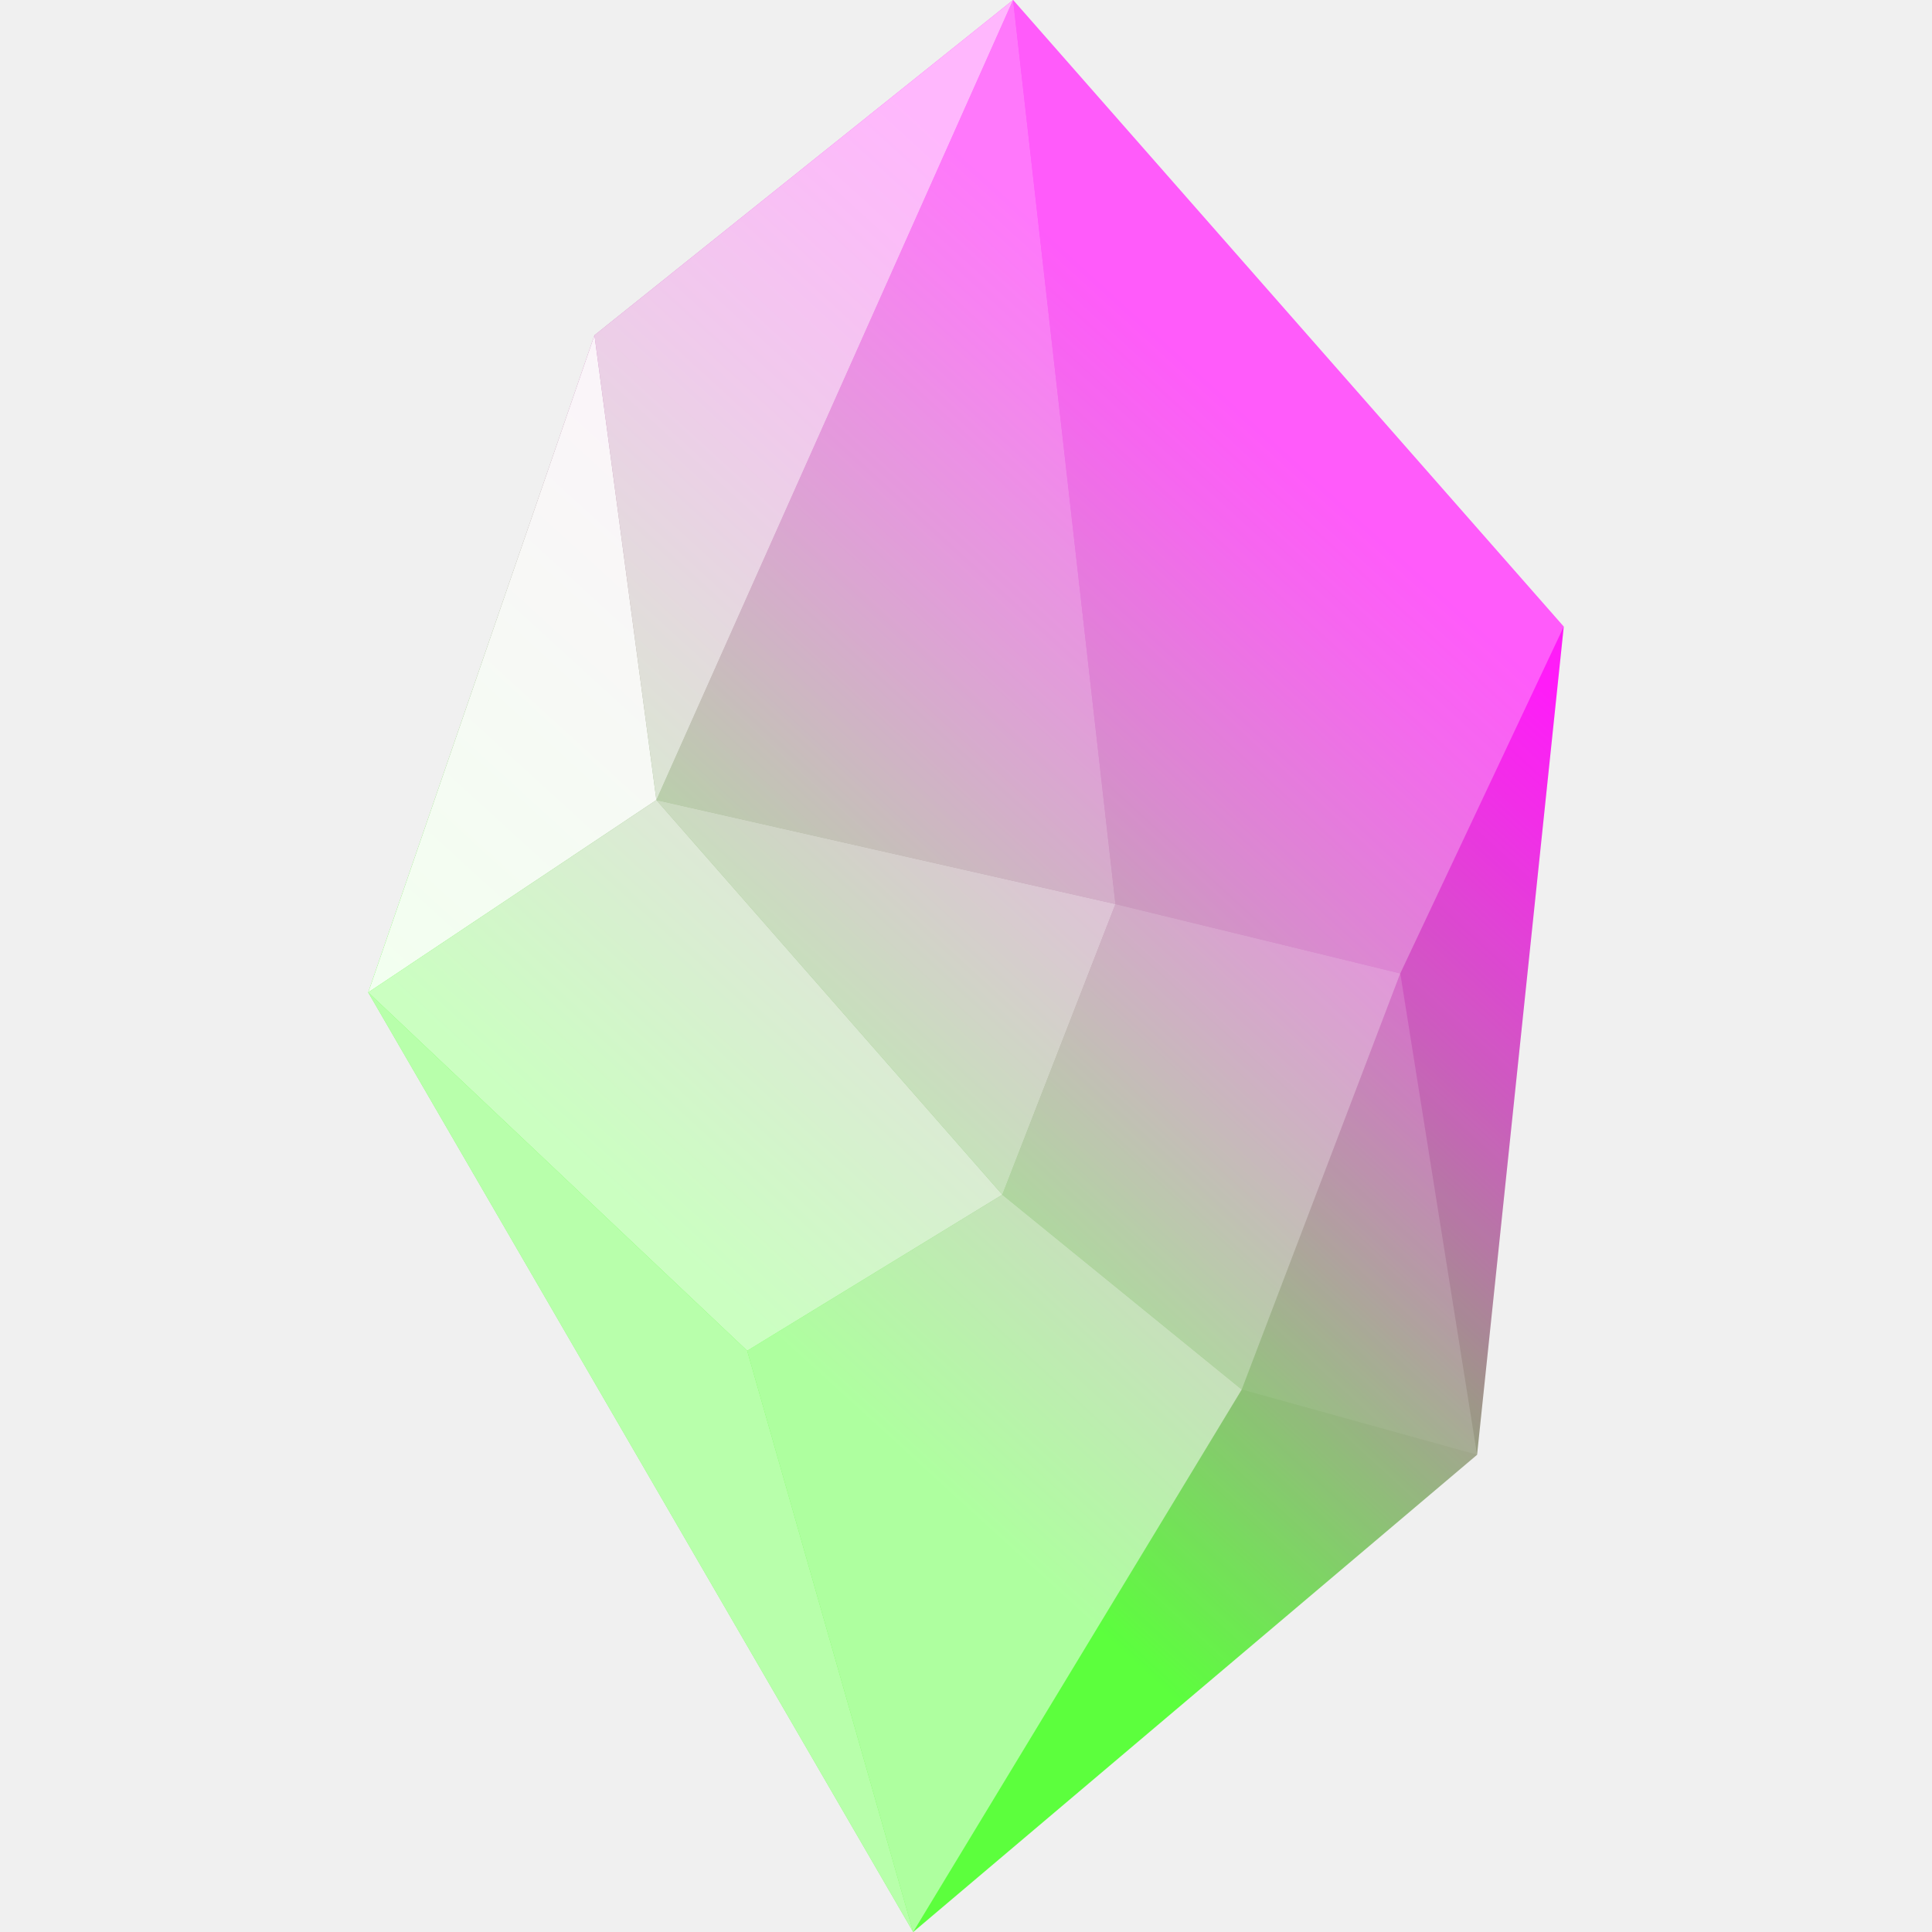
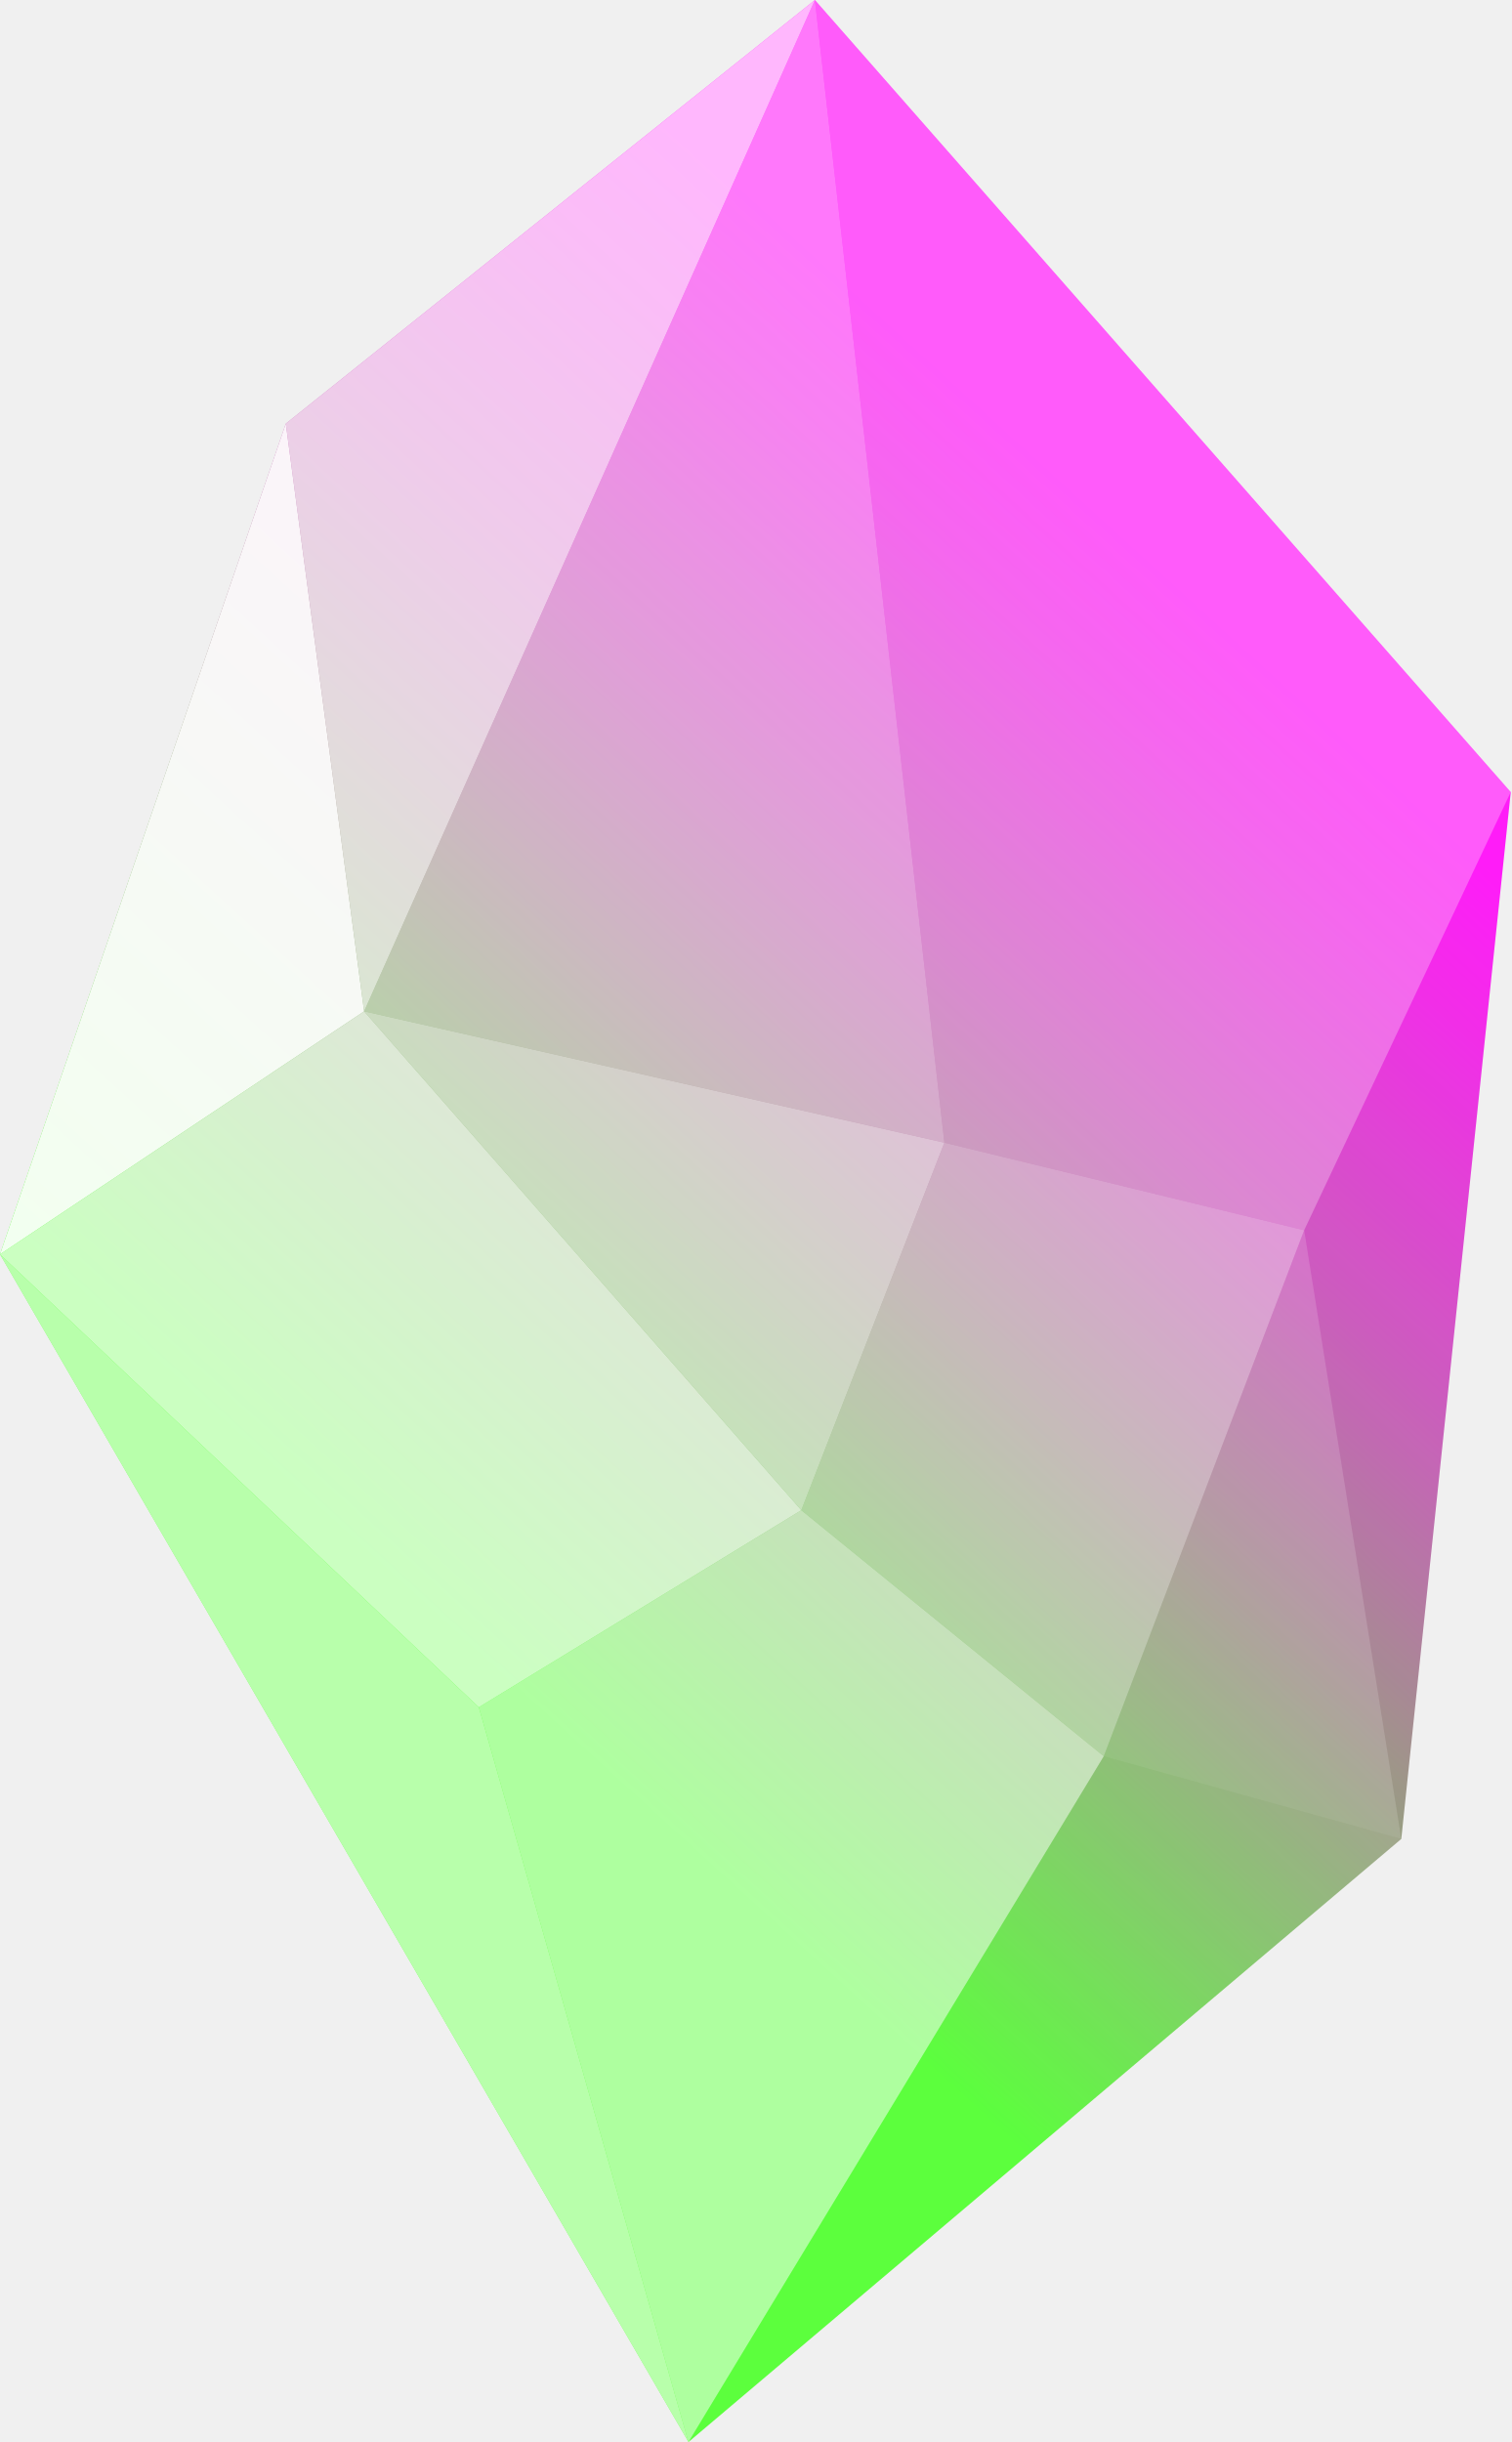
- <svg xmlns="http://www.w3.org/2000/svg" version="1.1" id="Layer_1" x="0px" y="0px" viewBox="0 0 234 234" style="enable-background:new 0 0 234 234;" xml:space="preserve">
-   <style type="text/css">
- 	.st0{fill:url(#SVGID_1_);}
- 	.st1{opacity:0.93;fill:#FFFFFF;enable-background:new    ;}
- 	.st2{opacity:0.63;fill:#FFFFFF;enable-background:new    ;}
- 	.st3{opacity:0.73;fill:#FFFFFF;enable-background:new    ;}
- 	.st4{opacity:0.7;fill:#FFFFFF;enable-background:new    ;}
- 	.st5{opacity:0.42;fill:#FFFFFF;enable-background:new    ;}
- 	.st6{opacity:0.58;fill:#FFFFFF;enable-background:new    ;}
- 	.st7{opacity:0.15;fill:#FFFFFF;enable-background:new    ;}
- 	.st8{opacity:0.2;fill:#FFFFFF;enable-background:new    ;}
- 	.st9{opacity:0.44;fill:#FFFFFF;enable-background:new    ;}
- 	.st10{opacity:0.32;fill:#FFFFFF;enable-background:new    ;}
- 	.st11{opacity:6.000000e-02;fill:#FFFFFF;enable-background:new    ;}
- </style>
-   <linearGradient id="SVGID_1_" gradientUnits="userSpaceOnUse" x1="111.946" y1="232.245" x2="49.121" y2="128.737" gradientTransform="matrix(0.9812 0.1929 0.1929 -0.9812 11.5555 270.0672)">
+ <svg xmlns="http://www.w3.org/2000/svg" version="1.1" id="Layer_1" x="0px" y="0px" viewBox="367 0 490.1 792" enable-background="new 367 0 490.1 792" xml:space="preserve">
+   <linearGradient id="SVGID_1_" gradientUnits="userSpaceOnUse" x1="111.923" y1="559.741" x2="49.097" y2="663.249" gradientTransform="matrix(3.321 0.6529 -0.6529 3.321 772.2016 -1716.146)">
    <stop offset="0" style="stop-color:#FF0EF8" />
    <stop offset="0.11" style="stop-color:#F021E6" />
    <stop offset="0.34" style="stop-color:#C853B9" />
    <stop offset="0.66" style="stop-color:#88A36F" />
    <stop offset="1" style="stop-color:#3FFF1B" />
  </linearGradient>
-   <polygon class="st0" points="189.4,75.9 122.7,0 72,40.6 44.6,120.2 110.6,234 178.9,176.2 " />
+   <polygon fill="url(#SVGID_1_)" points="857,256.9 631.3,0 459.7,137.4 367,406.8 590.3,792 821.5,596.4 " />
  <g>
-     <polygon class="st1" points="79.5,96.9 44.6,120.2 72,40.6  " />
-     <polygon class="st2" points="110.6,234 44.6,120.2 90.5,163.6  " />
-     <polygon class="st3" points="121.4,144.7 90.5,163.6 44.6,120.2 79.5,96.9  " />
-     <polygon class="st4" points="122.7,0 79.5,96.9 72,40.6  " />
-     <polygon class="st5" points="169.6,117.9 135.1,109.5 121.4,144.7 150.4,168.3  " />
-     <polygon class="st6" points="110.6,234 150.4,168.3 121.4,144.7 90.5,163.6  " />
-     <polygon class="st7" points="178.9,176.2 150.4,168.3 110.6,234  " />
-     <polygon class="st8" points="169.6,117.9 178.9,176.2 150.4,168.3  " />
-     <polygon class="st9" points="122.7,0 135.1,109.5 79.5,96.9  " />
-     <polygon class="st6" points="121.4,144.7 79.5,96.9 135.1,109.5  " />
-     <polygon class="st10" points="169.6,117.9 189.4,75.9 122.7,0 135.1,109.5  " />
-     <polygon class="st11" points="178.9,176.2 189.4,75.9 169.6,117.9  " />
+     <polygon opacity="0.93" fill="#FFFFFF" enable-background="new    " points="485.1,328 367,406.8 459.7,137.4  " />
+     <polygon opacity="0.63" fill="#FFFFFF" enable-background="new    " points="590.3,792 367,406.8 522.3,553.7  " />
+     <polygon opacity="0.73" fill="#FFFFFF" enable-background="new    " points="626.9,489.8 522.3,553.7 367,406.8 485.1,328  " />
+     <polygon opacity="0.7" fill="#FFFFFF" enable-background="new    " points="631.3,0 485.1,328 459.7,137.4  " />
+     <polygon opacity="0.42" fill="#FFFFFF" enable-background="new    " points="790,399 673.3,370.6 626.9,489.8 725,569.6  " />
+     <polygon opacity="0.58" fill="#FFFFFF" enable-background="new    " points="590.3,792 725,569.6 626.9,489.8 522.3,553.7  " />
+     <polygon opacity="0.15" fill="#FFFFFF" enable-background="new    " points="821.5,596.4 725,569.6 590.3,792  " />
+     <polygon opacity="0.2" fill="#FFFFFF" enable-background="new    " points="790,399 821.5,596.4 725,569.6  " />
+     <polygon opacity="0.44" fill="#FFFFFF" enable-background="new    " points="631.3,0 673.3,370.6 485.1,328  " />
+     <polygon opacity="0.58" fill="#FFFFFF" enable-background="new    " points="626.9,489.8 485.1,328 673.3,370.6  " />
+     <polygon opacity="0.32" fill="#FFFFFF" enable-background="new    " points="790,399 857,256.9 631.3,0 673.3,370.6  " />
+     <polygon opacity="6.000000e-02" fill="#FFFFFF" enable-background="new    " points="821.5,596.4 857,256.9 790,399  " />
  </g>
</svg>
